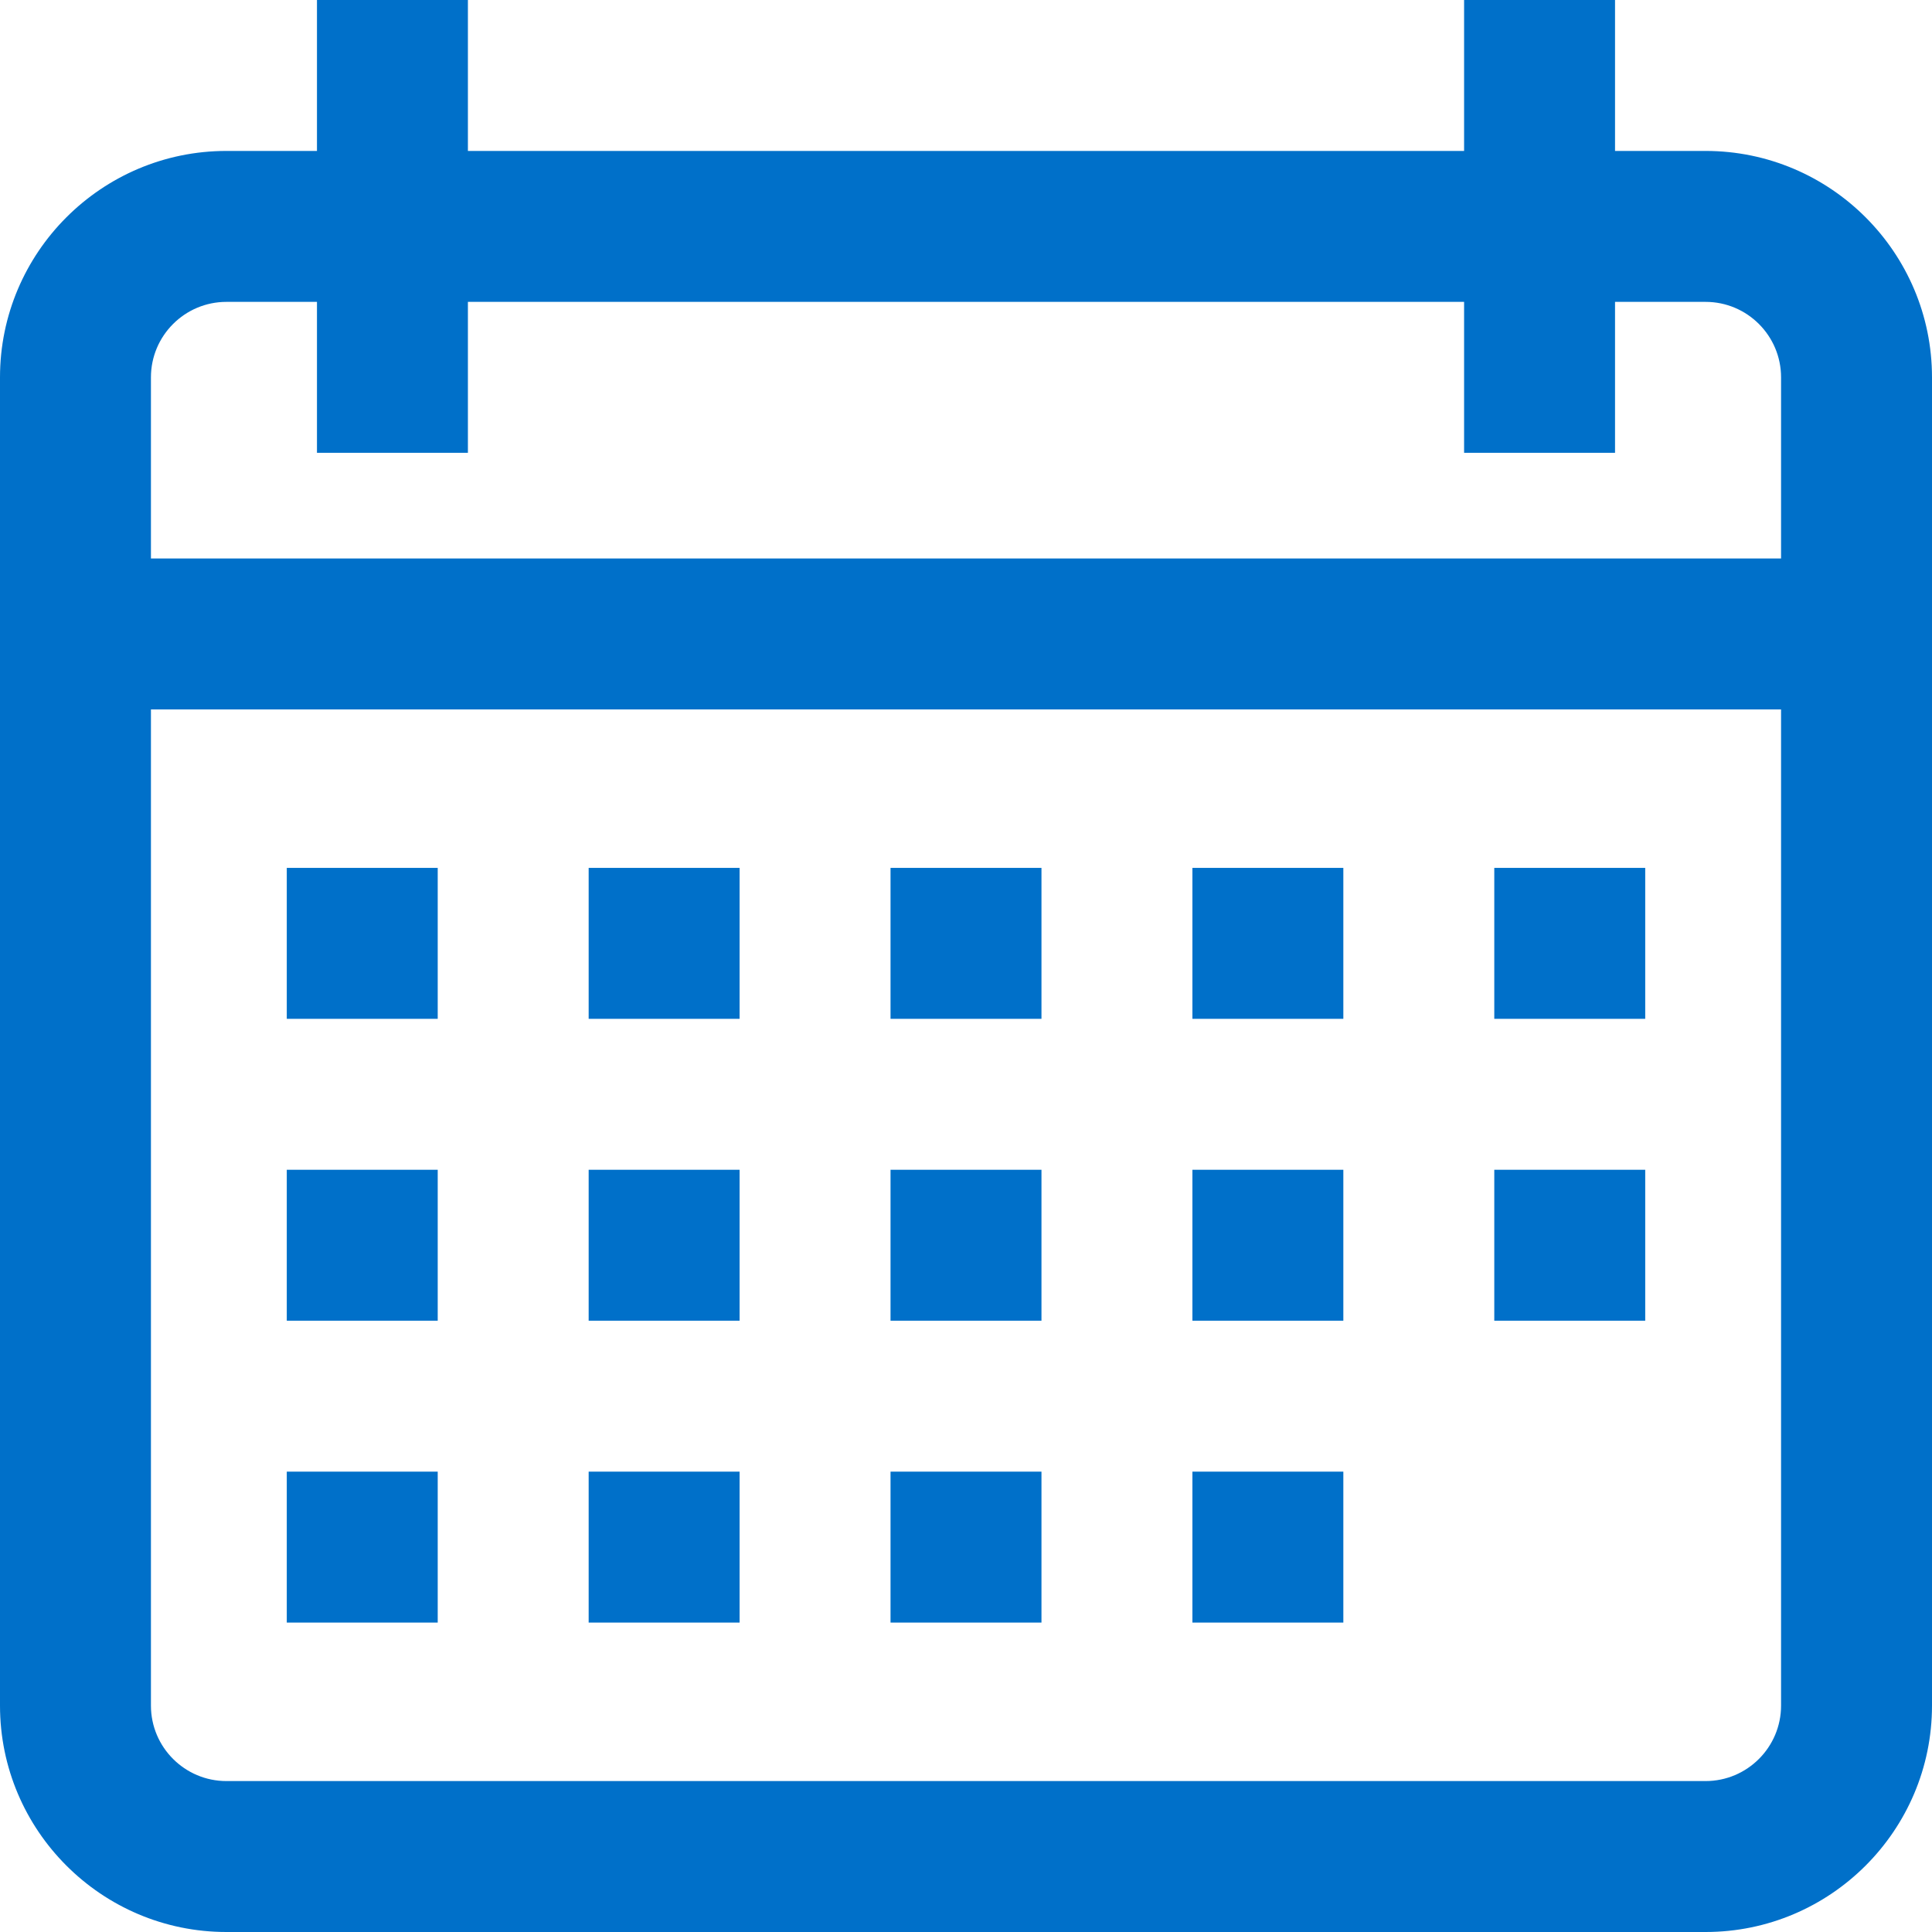
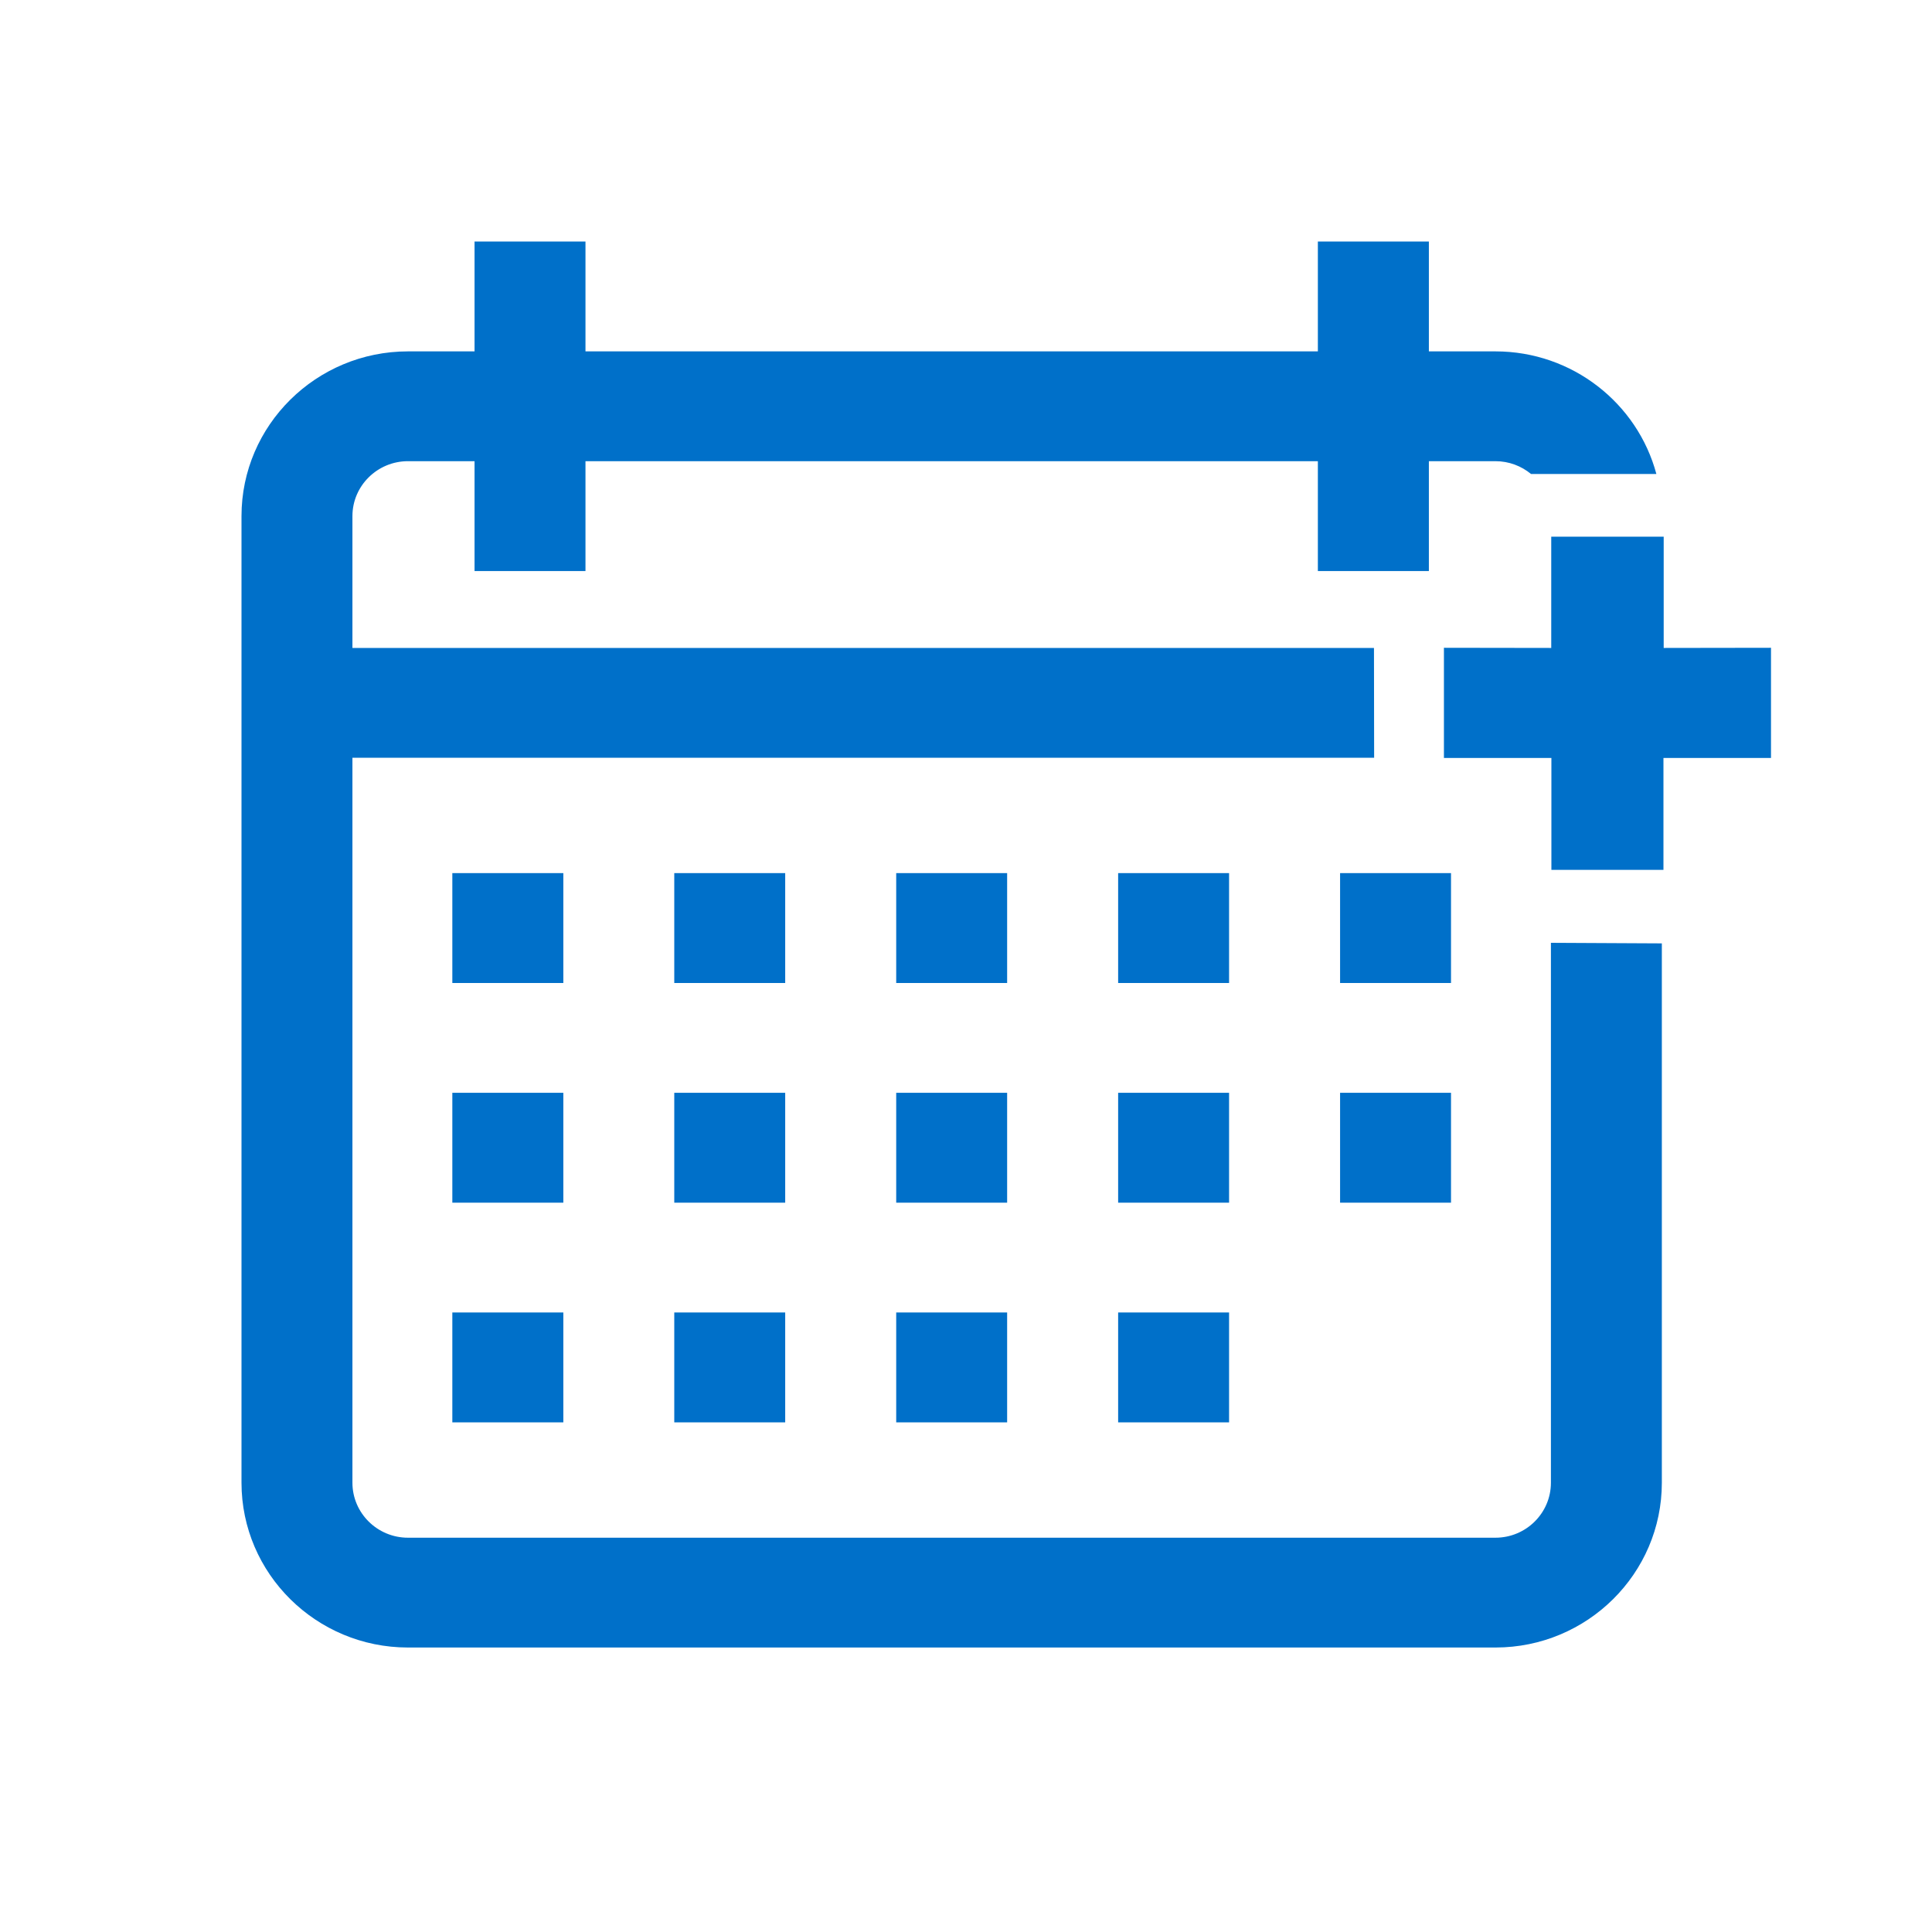
- <svg xmlns="http://www.w3.org/2000/svg" width="100%" height="100%" viewBox="0 0 512 512" version="1.1" xml:space="preserve" style="fill-rule:evenodd;clip-rule:evenodd;stroke-linejoin:round;stroke-miterlimit:1.414;">
-   <path d="M452,40l-24,0l0,-40l-40,0l0,40l-264,0l0,-40l-40,0l0,40l-24,0c-33.084,0 -60,26.916 -60,60l0,352c0,33.084 26.916,60 60,60l392,0c33.084,0 60,-26.916 60,-60l0,-352c0,-33.084 -26.916,-60 -60,-60Zm20,412c0,11.028 -8.972,20 -20,20l-392,0c-11.028,0 -20,-8.972 -20,-20l0,-264l432,0l0,264Zm0,-304l-432,0l0,-48c0,-11.028 8.972,-20 20,-20l24,0l0,40l40,0l0,-40l264,0l0,40l40,0l0,-40l24,0c11.028,0 20,8.972 20,20l0,48Z" style="fill:#0070c9;fill-rule:nonzero;" />
-   <rect x="76" y="230" width="40" height="40" style="fill:#0070c9;" />
-   <rect x="156" y="230" width="40" height="40" style="fill:#0070c9;" />
-   <rect x="236" y="230" width="40" height="40" style="fill:#0070c9;" />
-   <rect x="316" y="230" width="40" height="40" style="fill:#0070c9;" />
-   <rect x="396" y="230" width="40" height="40" style="fill:#0070c9;" />
-   <rect x="76" y="310" width="40" height="40" style="fill:#0070c9;" />
-   <rect x="156" y="310" width="40" height="40" style="fill:#0070c9;" />
-   <rect x="236" y="310" width="40" height="40" style="fill:#0070c9;" />
-   <rect x="316" y="310" width="40" height="40" style="fill:#0070c9;" />
-   <rect x="76" y="390" width="40" height="40" style="fill:#0070c9;" />
-   <rect x="156" y="390" width="40" height="40" style="fill:#0070c9;" />
-   <rect x="236" y="390" width="40" height="40" style="fill:#0070c9;" />
-   <rect x="316" y="390" width="40" height="40" style="fill:#0070c9;" />
-   <rect x="396" y="310" width="40" height="40" style="fill:#0070c9;" />
+ <svg xmlns="http://www.w3.org/2000/svg" width="24px" height="24px" viewBox="0 0 24 24" version="1.1">
+   <defs />
+   <g id="icon-calendar" stroke="none" stroke-width="1" fill="none" fill-rule="evenodd">
+     <rect id="shape" fill-rule="nonzero" x="0" y="0" width="24" height="24" />
+     <path d="M19.272,9.416 L17.937,9.416 L17.937,8.047 L19.27,8.049 L19.27,6.667 L20.667,6.667 L20.667,8.049 L22,8.047 L22,9.416 L20.664,9.416 L20.664,10.806 L19.272,10.806 L19.272,9.416 Z M5.619,10.846 L6.998,10.846 L6.998,12.211 L5.619,12.211 L5.619,10.846 Z M8.376,10.846 L9.754,10.846 L9.754,12.211 L8.376,12.211 L8.376,10.846 Z M11.133,10.846 L12.511,10.846 L12.511,12.211 L11.133,12.211 L11.133,10.846 Z M13.89,10.846 L15.268,10.846 L15.268,12.211 L13.89,12.211 L13.89,10.846 Z M16.647,10.846 L18.025,10.846 L18.025,12.211 L16.647,12.211 L16.647,10.846 Z M5.619,13.575 L6.998,13.575 L6.998,14.94 L5.619,14.94 L5.619,13.575 Z M8.376,13.575 L9.754,13.575 L9.754,14.94 L8.376,14.94 L8.376,13.575 Z M11.133,13.575 L12.511,13.575 L12.511,14.94 L11.133,14.94 L11.133,13.575 Z M13.89,13.575 L15.268,13.575 L15.268,14.94 L13.89,14.94 L13.89,13.575 Z M5.619,16.304 L6.998,16.304 L6.998,17.669 L5.619,17.669 L5.619,16.304 Z M8.376,16.304 L9.754,16.304 L9.754,17.669 L8.376,17.669 L8.376,16.304 Z M11.133,16.304 L12.511,16.304 L12.511,17.669 L11.133,17.669 L11.133,16.304 Z M13.89,16.304 L15.268,16.304 L15.268,17.669 L13.89,17.669 L13.89,16.304 Z M16.647,13.575 L18.025,13.575 L18.025,14.94 L16.647,14.94 L16.647,13.575 Z M18.577,20.466 L5.068,20.466 C3.928,20.466 3,19.548 3,18.419 L3,6.411 C3,5.283 3.928,4.365 5.068,4.365 L5.895,4.365 L5.895,3 L7.273,3 L7.273,4.365 L16.371,4.365 L16.371,3 L17.75,3 L17.75,4.365 L18.577,4.365 C19.534,4.365 20.342,5.012 20.576,5.888 L19.019,5.888 C18.899,5.789 18.745,5.729 18.577,5.729 L17.75,5.729 L17.75,7.094 L16.371,7.094 L16.371,5.729 L7.273,5.729 L7.273,7.094 L5.895,7.094 L5.895,5.729 L5.068,5.729 C4.688,5.729 4.378,6.035 4.378,6.411 L4.378,8.049 L17.068,8.049 L17.07,9.413 L4.378,9.413 L4.378,18.419 C4.378,18.796 4.688,19.102 5.068,19.102 L18.577,19.102 C18.957,19.102 19.266,18.796 19.266,18.419 L19.266,11.712 L20.644,11.719 L20.644,18.419 C20.644,19.548 19.717,20.466 18.577,20.466 Z" id="calendar" stroke-opacity="0" stroke="#000000" stroke-width="0.682" fill="#0070C9" />
+   </g>
</svg>
